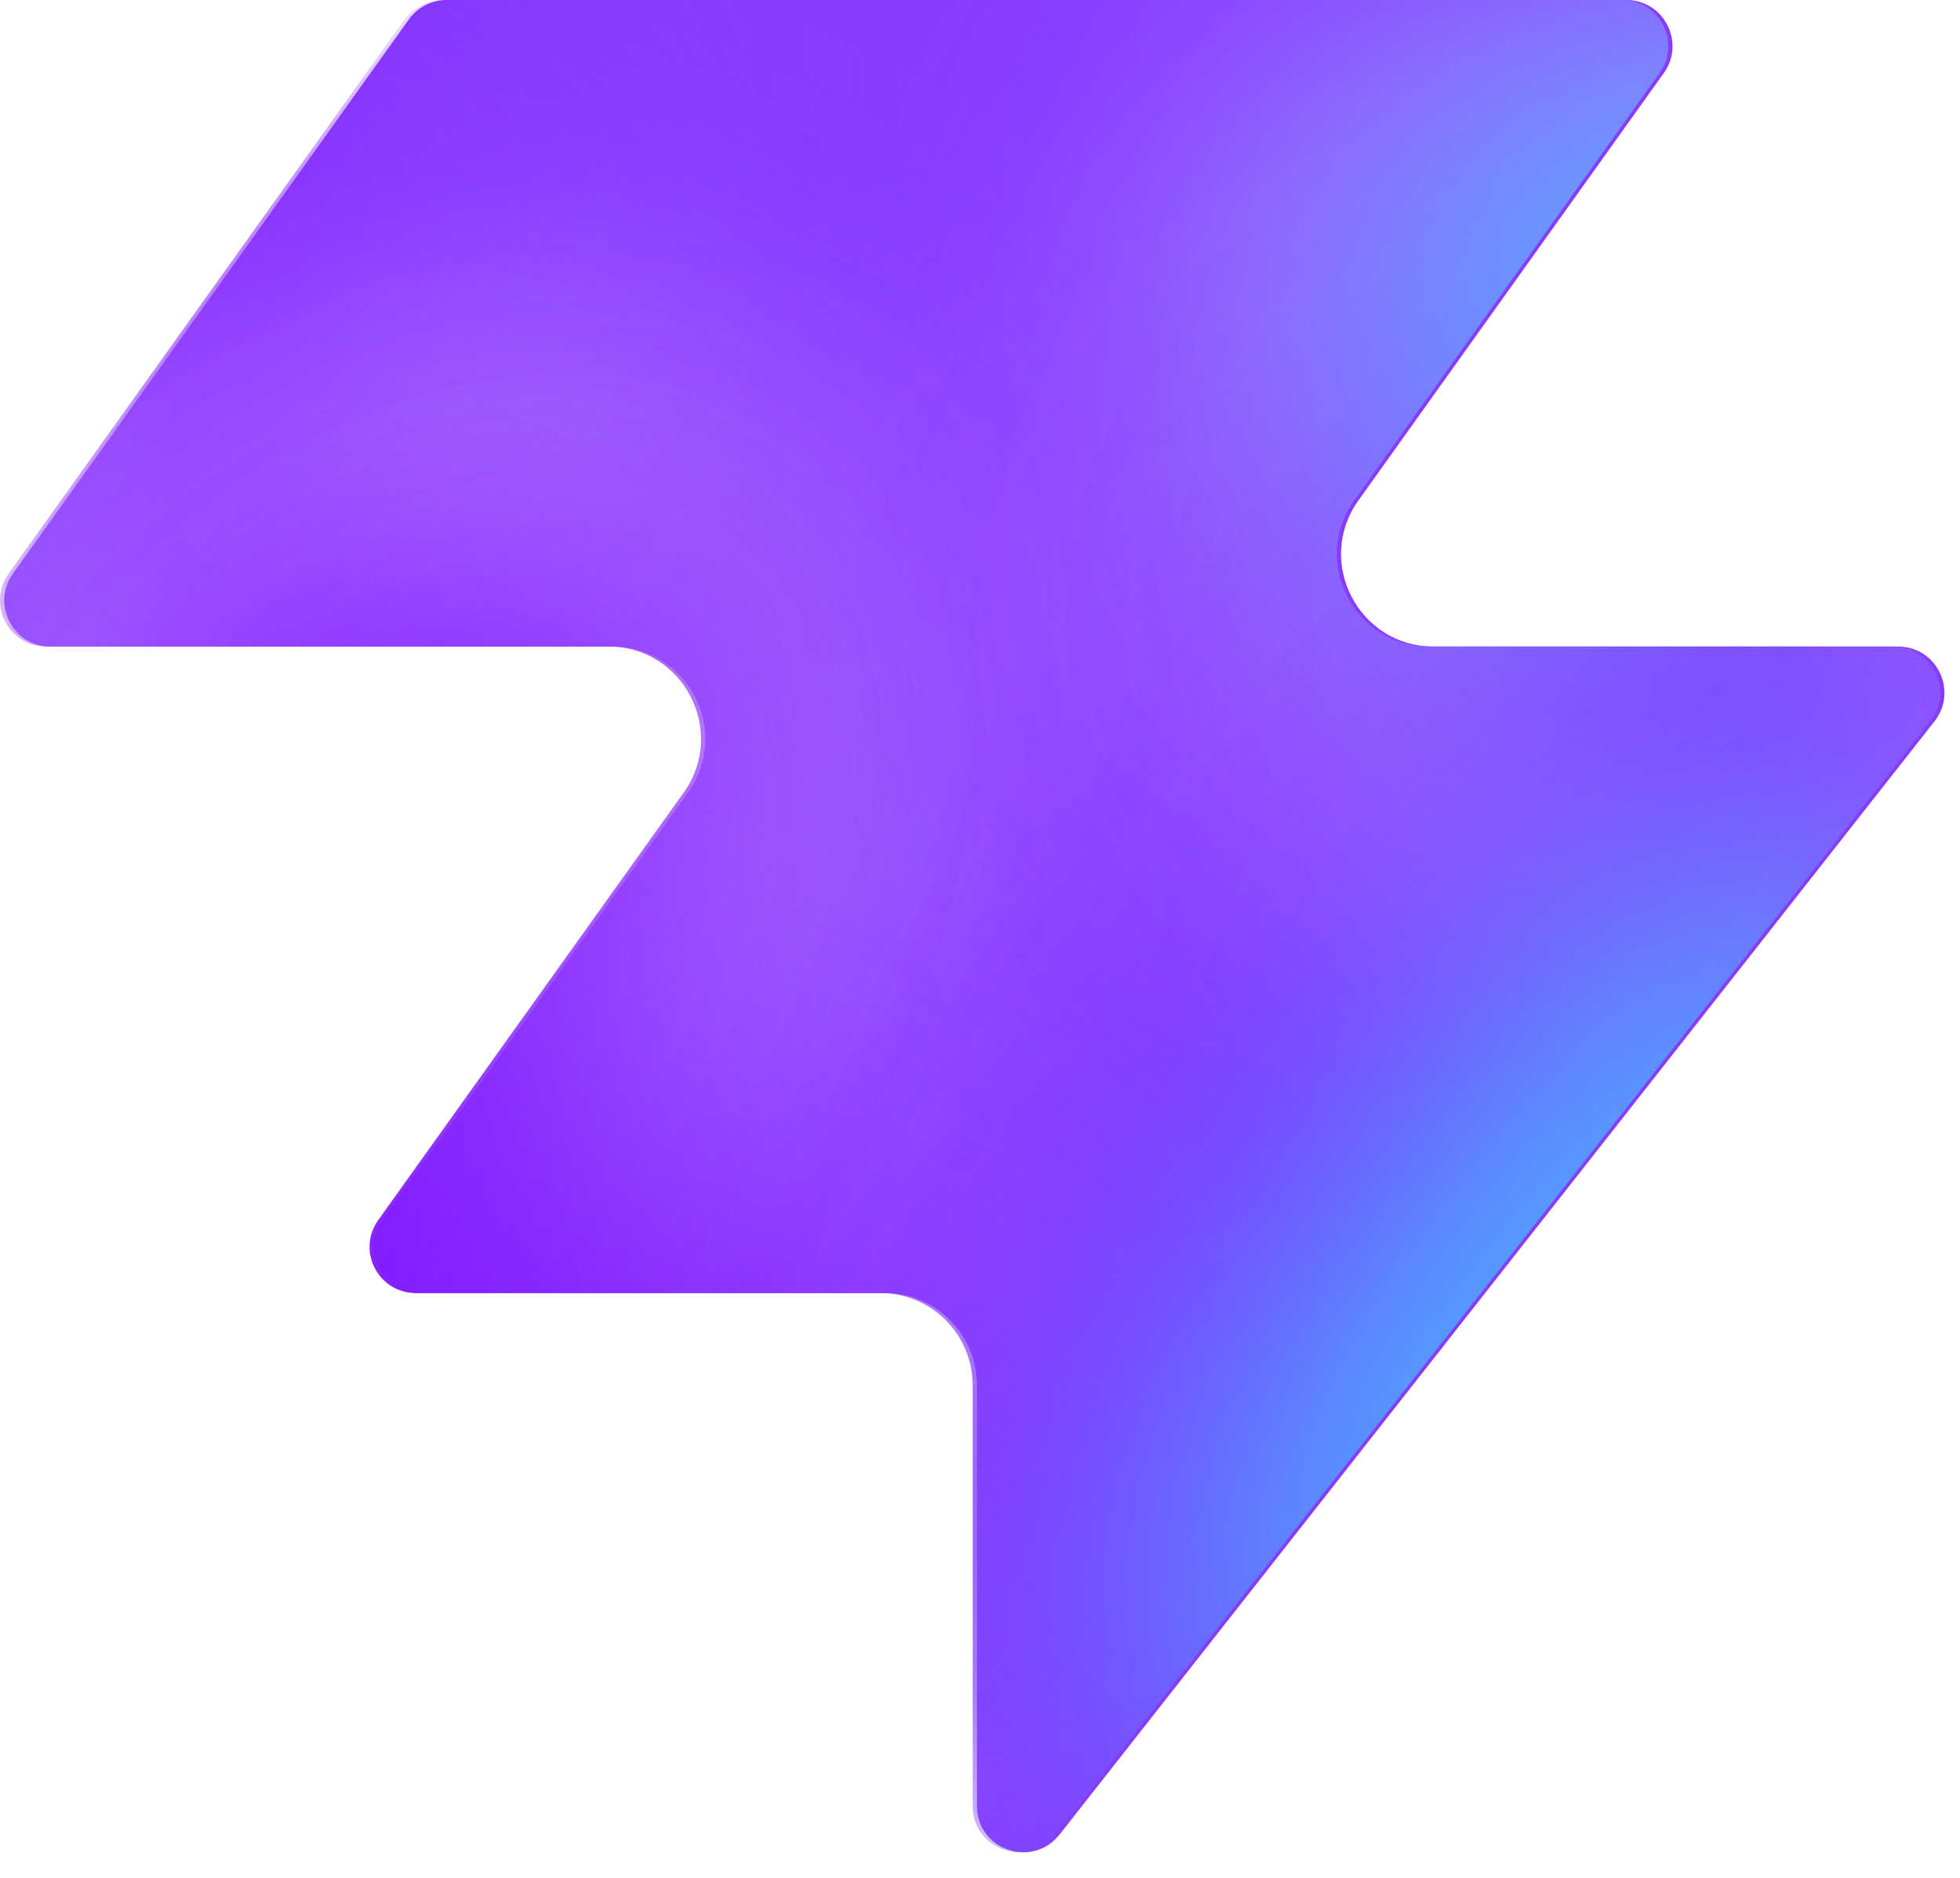
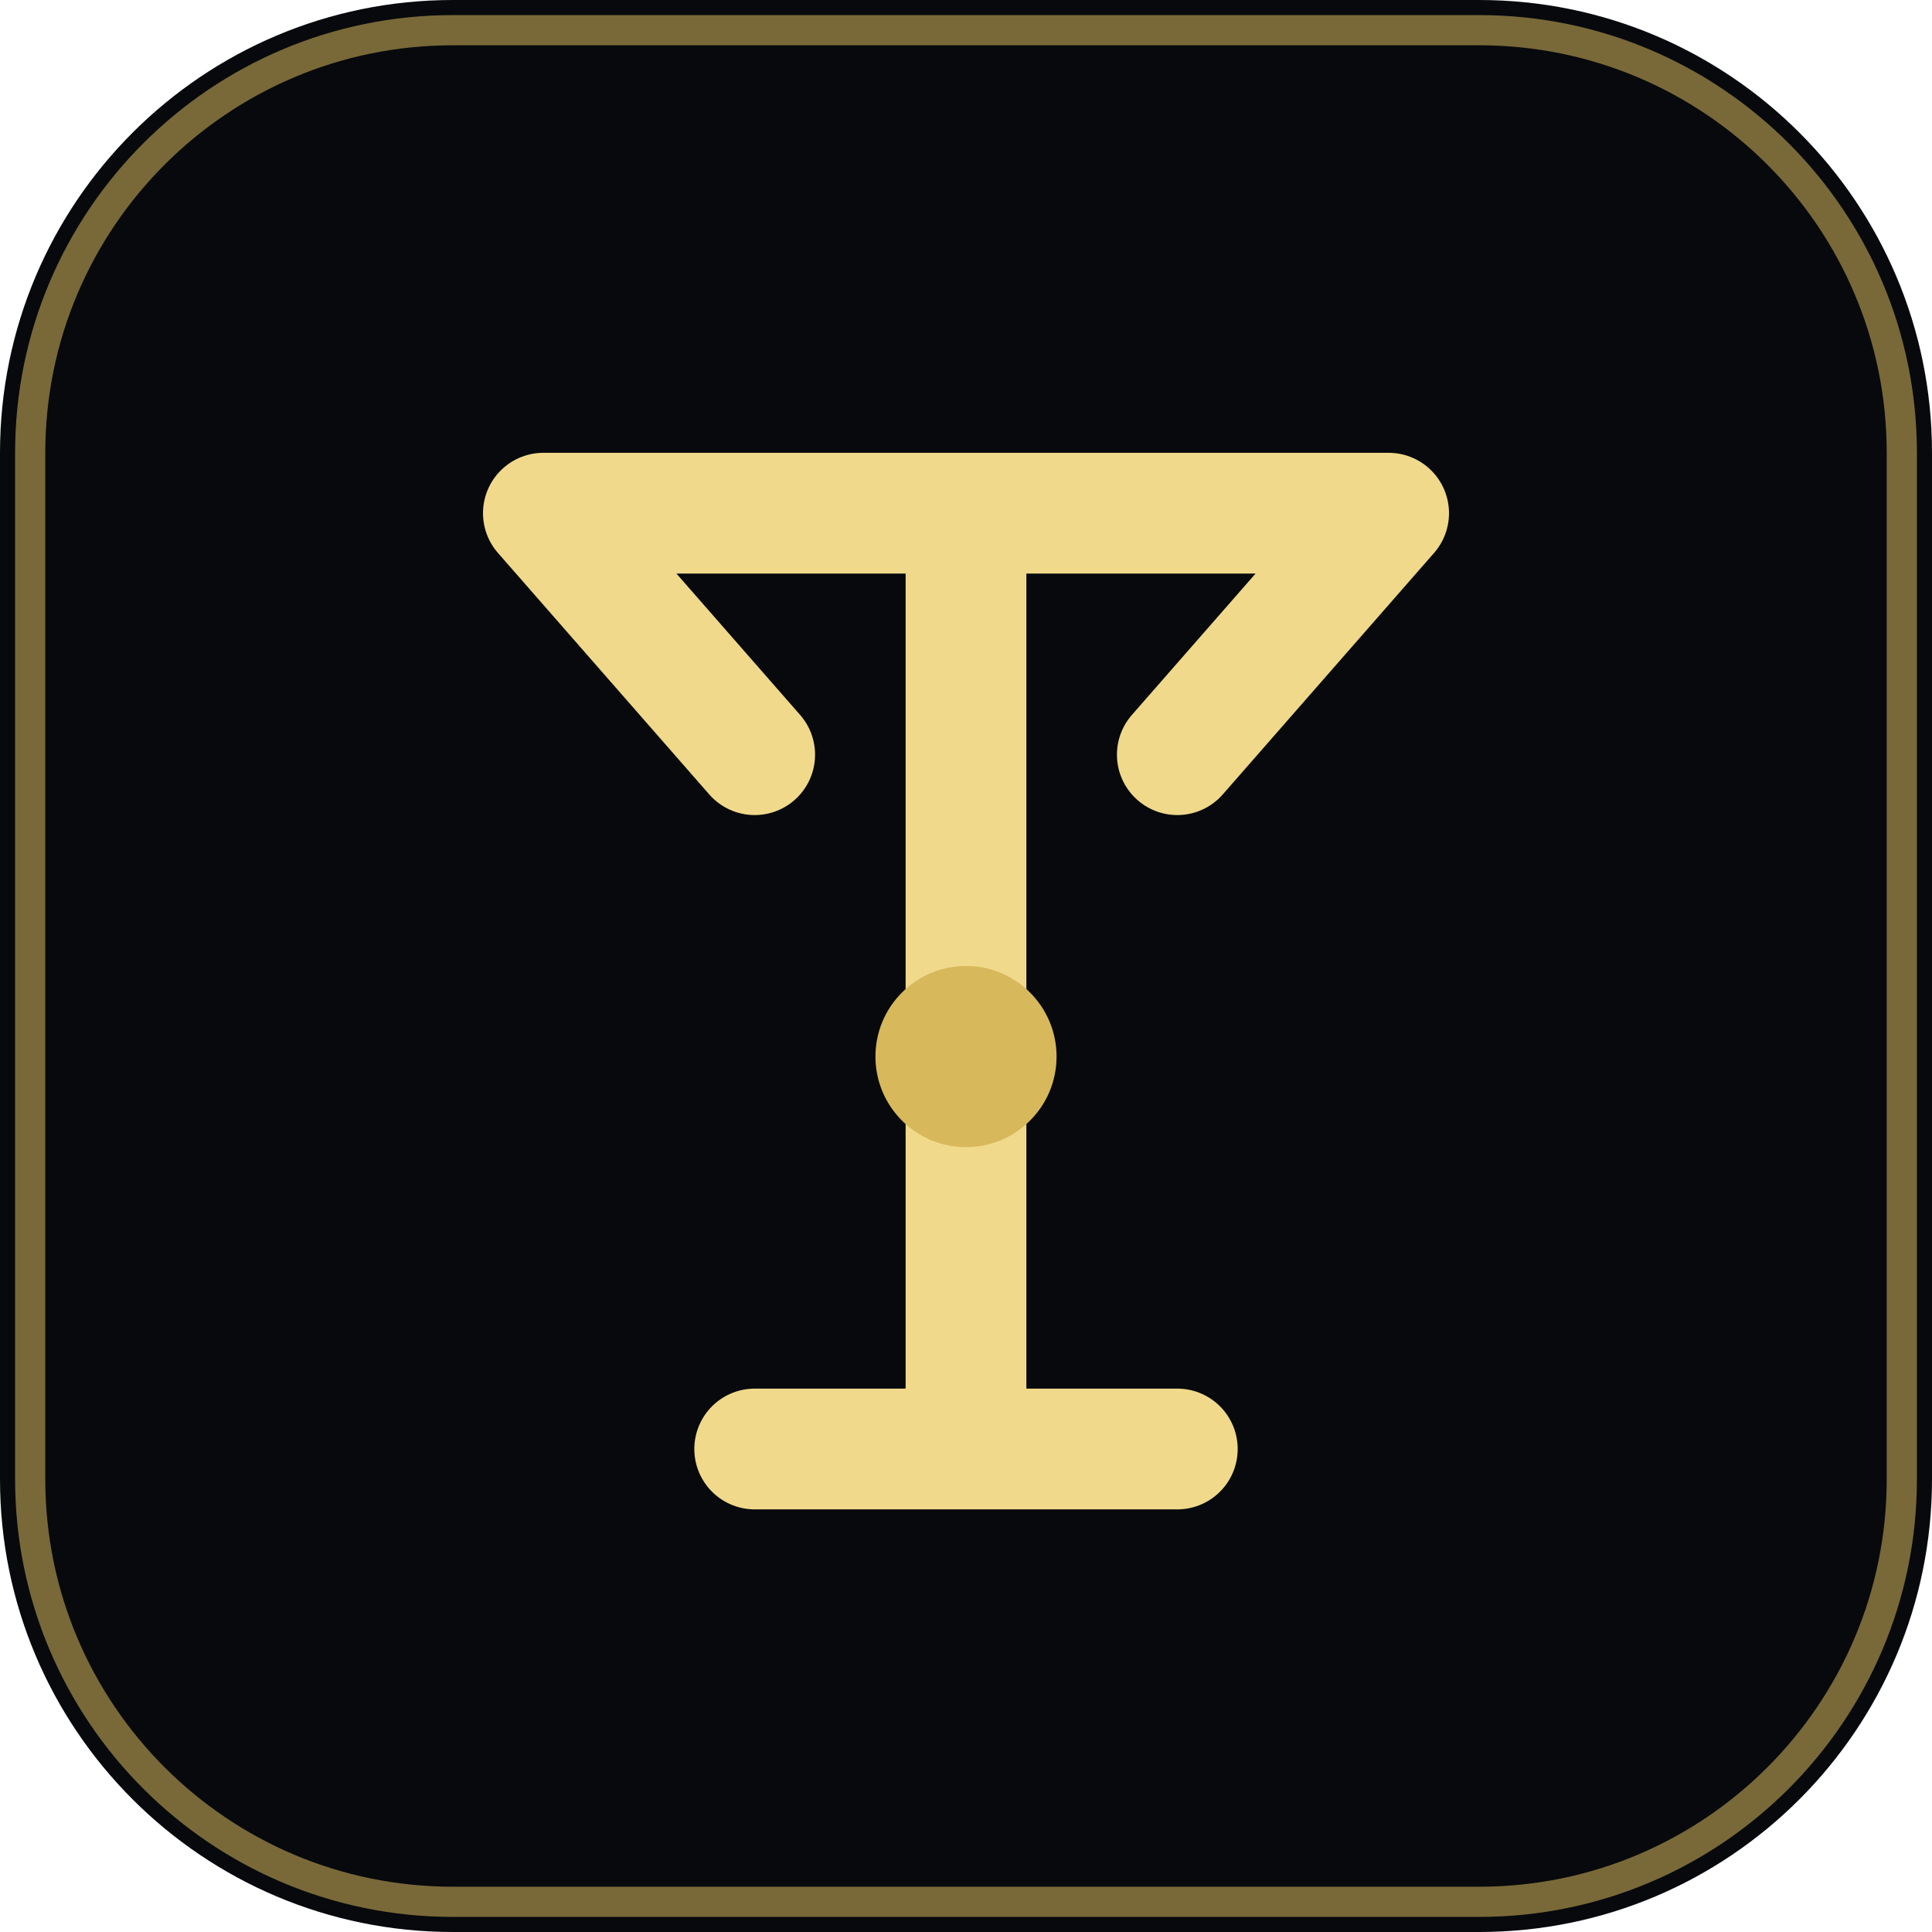
- <svg xmlns="http://www.w3.org/2000/svg" width="48" height="46" fill="none" viewBox="0 0 48 46">
-   <path fill="#863bff" d="M25.946 44.938c-.664.845-2.021.375-2.021-.698V33.937a2.26 2.26 0 0 0-2.262-2.262H10.287c-.92 0-1.456-1.04-.92-1.788l7.48-10.471c1.07-1.497 0-3.578-1.842-3.578H1.237c-.92 0-1.456-1.04-.92-1.788L10.013.474c.214-.297.556-.474.92-.474h28.894c.92 0 1.456 1.04.92 1.788l-7.48 10.471c-1.07 1.498 0 3.579 1.842 3.579h11.377c.943 0 1.473 1.088.89 1.83L25.947 44.94z" style="fill:#863bff;fill:color(display-p3 .525 .23 1);fill-opacity:1" />
-   <mask id="a" width="48" height="46" x="0" y="0" maskUnits="userSpaceOnUse" style="mask-type:alpha">
-     <path fill="#000" d="M25.842 44.938c-.664.844-2.021.375-2.021-.698V33.937a2.26 2.26 0 0 0-2.262-2.262H10.183c-.92 0-1.456-1.04-.92-1.788l7.48-10.471c1.07-1.498 0-3.579-1.842-3.579H1.133c-.92 0-1.456-1.04-.92-1.787L9.91.473c.214-.297.556-.474.92-.474h28.894c.92 0 1.456 1.04.92 1.788l-7.48 10.471c-1.07 1.498 0 3.578 1.842 3.578h11.377c.943 0 1.473 1.088.89 1.832L25.843 44.94z" style="fill:#000;fill-opacity:1" />
-   </mask>
-   <g mask="url(#a)">
-     <g filter="url(#b)">
-       <ellipse cx="5.508" cy="14.704" fill="#ede6ff" rx="5.508" ry="14.704" style="fill:#ede6ff;fill:color(display-p3 .927 .903 1);fill-opacity:1" transform="matrix(.00324 1 1 -.00324 -4.47 31.516)" />
-     </g>
-     <g filter="url(#c)">
-       <ellipse cx="10.399" cy="29.851" fill="#ede6ff" rx="10.399" ry="29.851" style="fill:#ede6ff;fill:color(display-p3 .927 .903 1);fill-opacity:1" transform="matrix(.00324 1 1 -.00324 -39.328 7.883)" />
-     </g>
-     <g filter="url(#d)">
-       <ellipse cx="5.508" cy="30.487" fill="#7e14ff" rx="5.508" ry="30.487" style="fill:#7e14ff;fill:color(display-p3 .492 .077 1);fill-opacity:1" transform="rotate(89.814 -25.913 -14.639)scale(1 -1)" />
-     </g>
-     <g filter="url(#e)">
-       <ellipse cx="5.508" cy="30.599" fill="#7e14ff" rx="5.508" ry="30.599" style="fill:#7e14ff;fill:color(display-p3 .492 .077 1);fill-opacity:1" transform="rotate(89.814 -32.644 -3.334)scale(1 -1)" />
-     </g>
-     <g filter="url(#f)">
-       <ellipse cx="5.508" cy="30.599" fill="#7e14ff" rx="5.508" ry="30.599" style="fill:#7e14ff;fill:color(display-p3 .492 .077 1);fill-opacity:1" transform="matrix(.00324 1 1 -.00324 -34.34 30.47)" />
-     </g>
-     <g filter="url(#g)">
-       <ellipse cx="14.072" cy="22.078" fill="#ede6ff" rx="14.072" ry="22.078" style="fill:#ede6ff;fill:color(display-p3 .927 .903 1);fill-opacity:1" transform="rotate(93.35 24.506 48.493)scale(-1 1)" />
-     </g>
-     <g filter="url(#h)">
-       <ellipse cx="3.47" cy="21.501" fill="#7e14ff" rx="3.47" ry="21.501" style="fill:#7e14ff;fill:color(display-p3 .492 .077 1);fill-opacity:1" transform="rotate(89.009 28.708 47.59)scale(-1 1)" />
-     </g>
-     <g filter="url(#i)">
-       <ellipse cx="3.47" cy="21.501" fill="#7e14ff" rx="3.47" ry="21.501" style="fill:#7e14ff;fill:color(display-p3 .492 .077 1);fill-opacity:1" transform="rotate(89.009 28.708 47.59)scale(-1 1)" />
-     </g>
-     <g filter="url(#j)">
-       <ellipse cx=".387" cy="8.972" fill="#7e14ff" rx="4.407" ry="29.108" style="fill:#7e14ff;fill:color(display-p3 .492 .077 1);fill-opacity:1" transform="rotate(39.51 .387 8.972)" />
-     </g>
-     <g filter="url(#k)">
-       <ellipse cx="47.523" cy="-6.092" fill="#7e14ff" rx="4.407" ry="29.108" style="fill:#7e14ff;fill:color(display-p3 .492 .077 1);fill-opacity:1" transform="rotate(37.892 47.523 -6.092)" />
-     </g>
-     <g filter="url(#l)">
-       <ellipse cx="41.412" cy="6.333" fill="#47bfff" rx="5.971" ry="9.665" style="fill:#47bfff;fill:color(display-p3 .28 .748 1);fill-opacity:1" transform="rotate(37.892 41.412 6.333)" />
-     </g>
-     <g filter="url(#m)">
-       <ellipse cx="-1.879" cy="38.332" fill="#7e14ff" rx="4.407" ry="29.108" style="fill:#7e14ff;fill:color(display-p3 .492 .077 1);fill-opacity:1" transform="rotate(37.892 -1.88 38.332)" />
-     </g>
-     <g filter="url(#n)">
-       <ellipse cx="-1.879" cy="38.332" fill="#7e14ff" rx="4.407" ry="29.108" style="fill:#7e14ff;fill:color(display-p3 .492 .077 1);fill-opacity:1" transform="rotate(37.892 -1.88 38.332)" />
-     </g>
-     <g filter="url(#o)">
-       <ellipse cx="35.651" cy="29.907" fill="#7e14ff" rx="4.407" ry="29.108" style="fill:#7e14ff;fill:color(display-p3 .492 .077 1);fill-opacity:1" transform="rotate(37.892 35.651 29.907)" />
-     </g>
-     <g filter="url(#p)">
-       <ellipse cx="38.418" cy="32.4" fill="#47bfff" rx="5.971" ry="15.297" style="fill:#47bfff;fill:color(display-p3 .28 .748 1);fill-opacity:1" transform="rotate(37.892 38.418 32.4)" />
-     </g>
-   </g>
-   <defs>
-     <filter id="b" width="60.045" height="41.654" x="-19.77" y="16.149" color-interpolation-filters="sRGB" filterUnits="userSpaceOnUse">
-       <feFlood flood-opacity="0" result="BackgroundImageFix" />
-       <feBlend in="SourceGraphic" in2="BackgroundImageFix" result="shape" />
-       <feGaussianBlur result="effect1_foregroundBlur_2002_17158" stdDeviation="7.659" />
-     </filter>
-     <filter id="c" width="90.34" height="51.437" x="-54.613" y="-7.533" color-interpolation-filters="sRGB" filterUnits="userSpaceOnUse">
-       <feFlood flood-opacity="0" result="BackgroundImageFix" />
-       <feBlend in="SourceGraphic" in2="BackgroundImageFix" result="shape" />
-       <feGaussianBlur result="effect1_foregroundBlur_2002_17158" stdDeviation="7.659" />
-     </filter>
-     <filter id="d" width="79.355" height="29.4" x="-49.64" y="2.03" color-interpolation-filters="sRGB" filterUnits="userSpaceOnUse">
-       <feFlood flood-opacity="0" result="BackgroundImageFix" />
-       <feBlend in="SourceGraphic" in2="BackgroundImageFix" result="shape" />
-       <feGaussianBlur result="effect1_foregroundBlur_2002_17158" stdDeviation="4.596" />
-     </filter>
-     <filter id="e" width="79.579" height="29.4" x="-45.045" y="20.029" color-interpolation-filters="sRGB" filterUnits="userSpaceOnUse">
-       <feFlood flood-opacity="0" result="BackgroundImageFix" />
-       <feBlend in="SourceGraphic" in2="BackgroundImageFix" result="shape" />
-       <feGaussianBlur result="effect1_foregroundBlur_2002_17158" stdDeviation="4.596" />
-     </filter>
-     <filter id="f" width="79.579" height="29.4" x="-43.513" y="21.178" color-interpolation-filters="sRGB" filterUnits="userSpaceOnUse">
-       <feFlood flood-opacity="0" result="BackgroundImageFix" />
-       <feBlend in="SourceGraphic" in2="BackgroundImageFix" result="shape" />
-       <feGaussianBlur result="effect1_foregroundBlur_2002_17158" stdDeviation="4.596" />
-     </filter>
-     <filter id="g" width="74.749" height="58.852" x="15.756" y="-17.901" color-interpolation-filters="sRGB" filterUnits="userSpaceOnUse">
-       <feFlood flood-opacity="0" result="BackgroundImageFix" />
-       <feBlend in="SourceGraphic" in2="BackgroundImageFix" result="shape" />
-       <feGaussianBlur result="effect1_foregroundBlur_2002_17158" stdDeviation="7.659" />
-     </filter>
-     <filter id="h" width="61.377" height="25.362" x="23.548" y="2.284" color-interpolation-filters="sRGB" filterUnits="userSpaceOnUse">
-       <feFlood flood-opacity="0" result="BackgroundImageFix" />
-       <feBlend in="SourceGraphic" in2="BackgroundImageFix" result="shape" />
-       <feGaussianBlur result="effect1_foregroundBlur_2002_17158" stdDeviation="4.596" />
-     </filter>
-     <filter id="i" width="61.377" height="25.362" x="23.548" y="2.284" color-interpolation-filters="sRGB" filterUnits="userSpaceOnUse">
-       <feFlood flood-opacity="0" result="BackgroundImageFix" />
-       <feBlend in="SourceGraphic" in2="BackgroundImageFix" result="shape" />
-       <feGaussianBlur result="effect1_foregroundBlur_2002_17158" stdDeviation="4.596" />
-     </filter>
-     <filter id="j" width="56.045" height="63.649" x="-27.636" y="-22.853" color-interpolation-filters="sRGB" filterUnits="userSpaceOnUse">
-       <feFlood flood-opacity="0" result="BackgroundImageFix" />
-       <feBlend in="SourceGraphic" in2="BackgroundImageFix" result="shape" />
-       <feGaussianBlur result="effect1_foregroundBlur_2002_17158" stdDeviation="4.596" />
-     </filter>
-     <filter id="k" width="54.814" height="64.646" x="20.116" y="-38.415" color-interpolation-filters="sRGB" filterUnits="userSpaceOnUse">
-       <feFlood flood-opacity="0" result="BackgroundImageFix" />
-       <feBlend in="SourceGraphic" in2="BackgroundImageFix" result="shape" />
-       <feGaussianBlur result="effect1_foregroundBlur_2002_17158" stdDeviation="4.596" />
-     </filter>
-     <filter id="l" width="33.541" height="35.313" x="24.641" y="-11.323" color-interpolation-filters="sRGB" filterUnits="userSpaceOnUse">
-       <feFlood flood-opacity="0" result="BackgroundImageFix" />
-       <feBlend in="SourceGraphic" in2="BackgroundImageFix" result="shape" />
-       <feGaussianBlur result="effect1_foregroundBlur_2002_17158" stdDeviation="4.596" />
-     </filter>
-     <filter id="m" width="54.814" height="64.646" x="-29.286" y="6.009" color-interpolation-filters="sRGB" filterUnits="userSpaceOnUse">
-       <feFlood flood-opacity="0" result="BackgroundImageFix" />
-       <feBlend in="SourceGraphic" in2="BackgroundImageFix" result="shape" />
-       <feGaussianBlur result="effect1_foregroundBlur_2002_17158" stdDeviation="4.596" />
-     </filter>
-     <filter id="n" width="54.814" height="64.646" x="-29.286" y="6.009" color-interpolation-filters="sRGB" filterUnits="userSpaceOnUse">
-       <feFlood flood-opacity="0" result="BackgroundImageFix" />
-       <feBlend in="SourceGraphic" in2="BackgroundImageFix" result="shape" />
-       <feGaussianBlur result="effect1_foregroundBlur_2002_17158" stdDeviation="4.596" />
-     </filter>
-     <filter id="o" width="54.814" height="64.646" x="8.244" y="-2.416" color-interpolation-filters="sRGB" filterUnits="userSpaceOnUse">
-       <feFlood flood-opacity="0" result="BackgroundImageFix" />
-       <feBlend in="SourceGraphic" in2="BackgroundImageFix" result="shape" />
-       <feGaussianBlur result="effect1_foregroundBlur_2002_17158" stdDeviation="4.596" />
-     </filter>
-     <filter id="p" width="39.409" height="43.623" x="18.713" y="10.588" color-interpolation-filters="sRGB" filterUnits="userSpaceOnUse">
-       <feFlood flood-opacity="0" result="BackgroundImageFix" />
-       <feBlend in="SourceGraphic" in2="BackgroundImageFix" result="shape" />
-       <feGaussianBlur result="effect1_foregroundBlur_2002_17158" stdDeviation="4.596" />
-     </filter>
-   </defs>
+ <svg xmlns="http://www.w3.org/2000/svg" viewBox="0 0 64 64">
+   <rect width="64" height="64" rx="15" fill="#07090d" />
+   <rect x="1" y="1" width="62" height="62" rx="14" fill="none" stroke="#d7b85b" stroke-opacity=".55" />
+   <path d="M18 17h28M32 17v31M18 17l7 8M46 17l-7 8M25 48h14" fill="none" stroke="#f0d98a" stroke-width="4" stroke-linecap="round" stroke-linejoin="round" />
+   <circle cx="32" cy="35" r="3" fill="#d7b85b" />
</svg>
